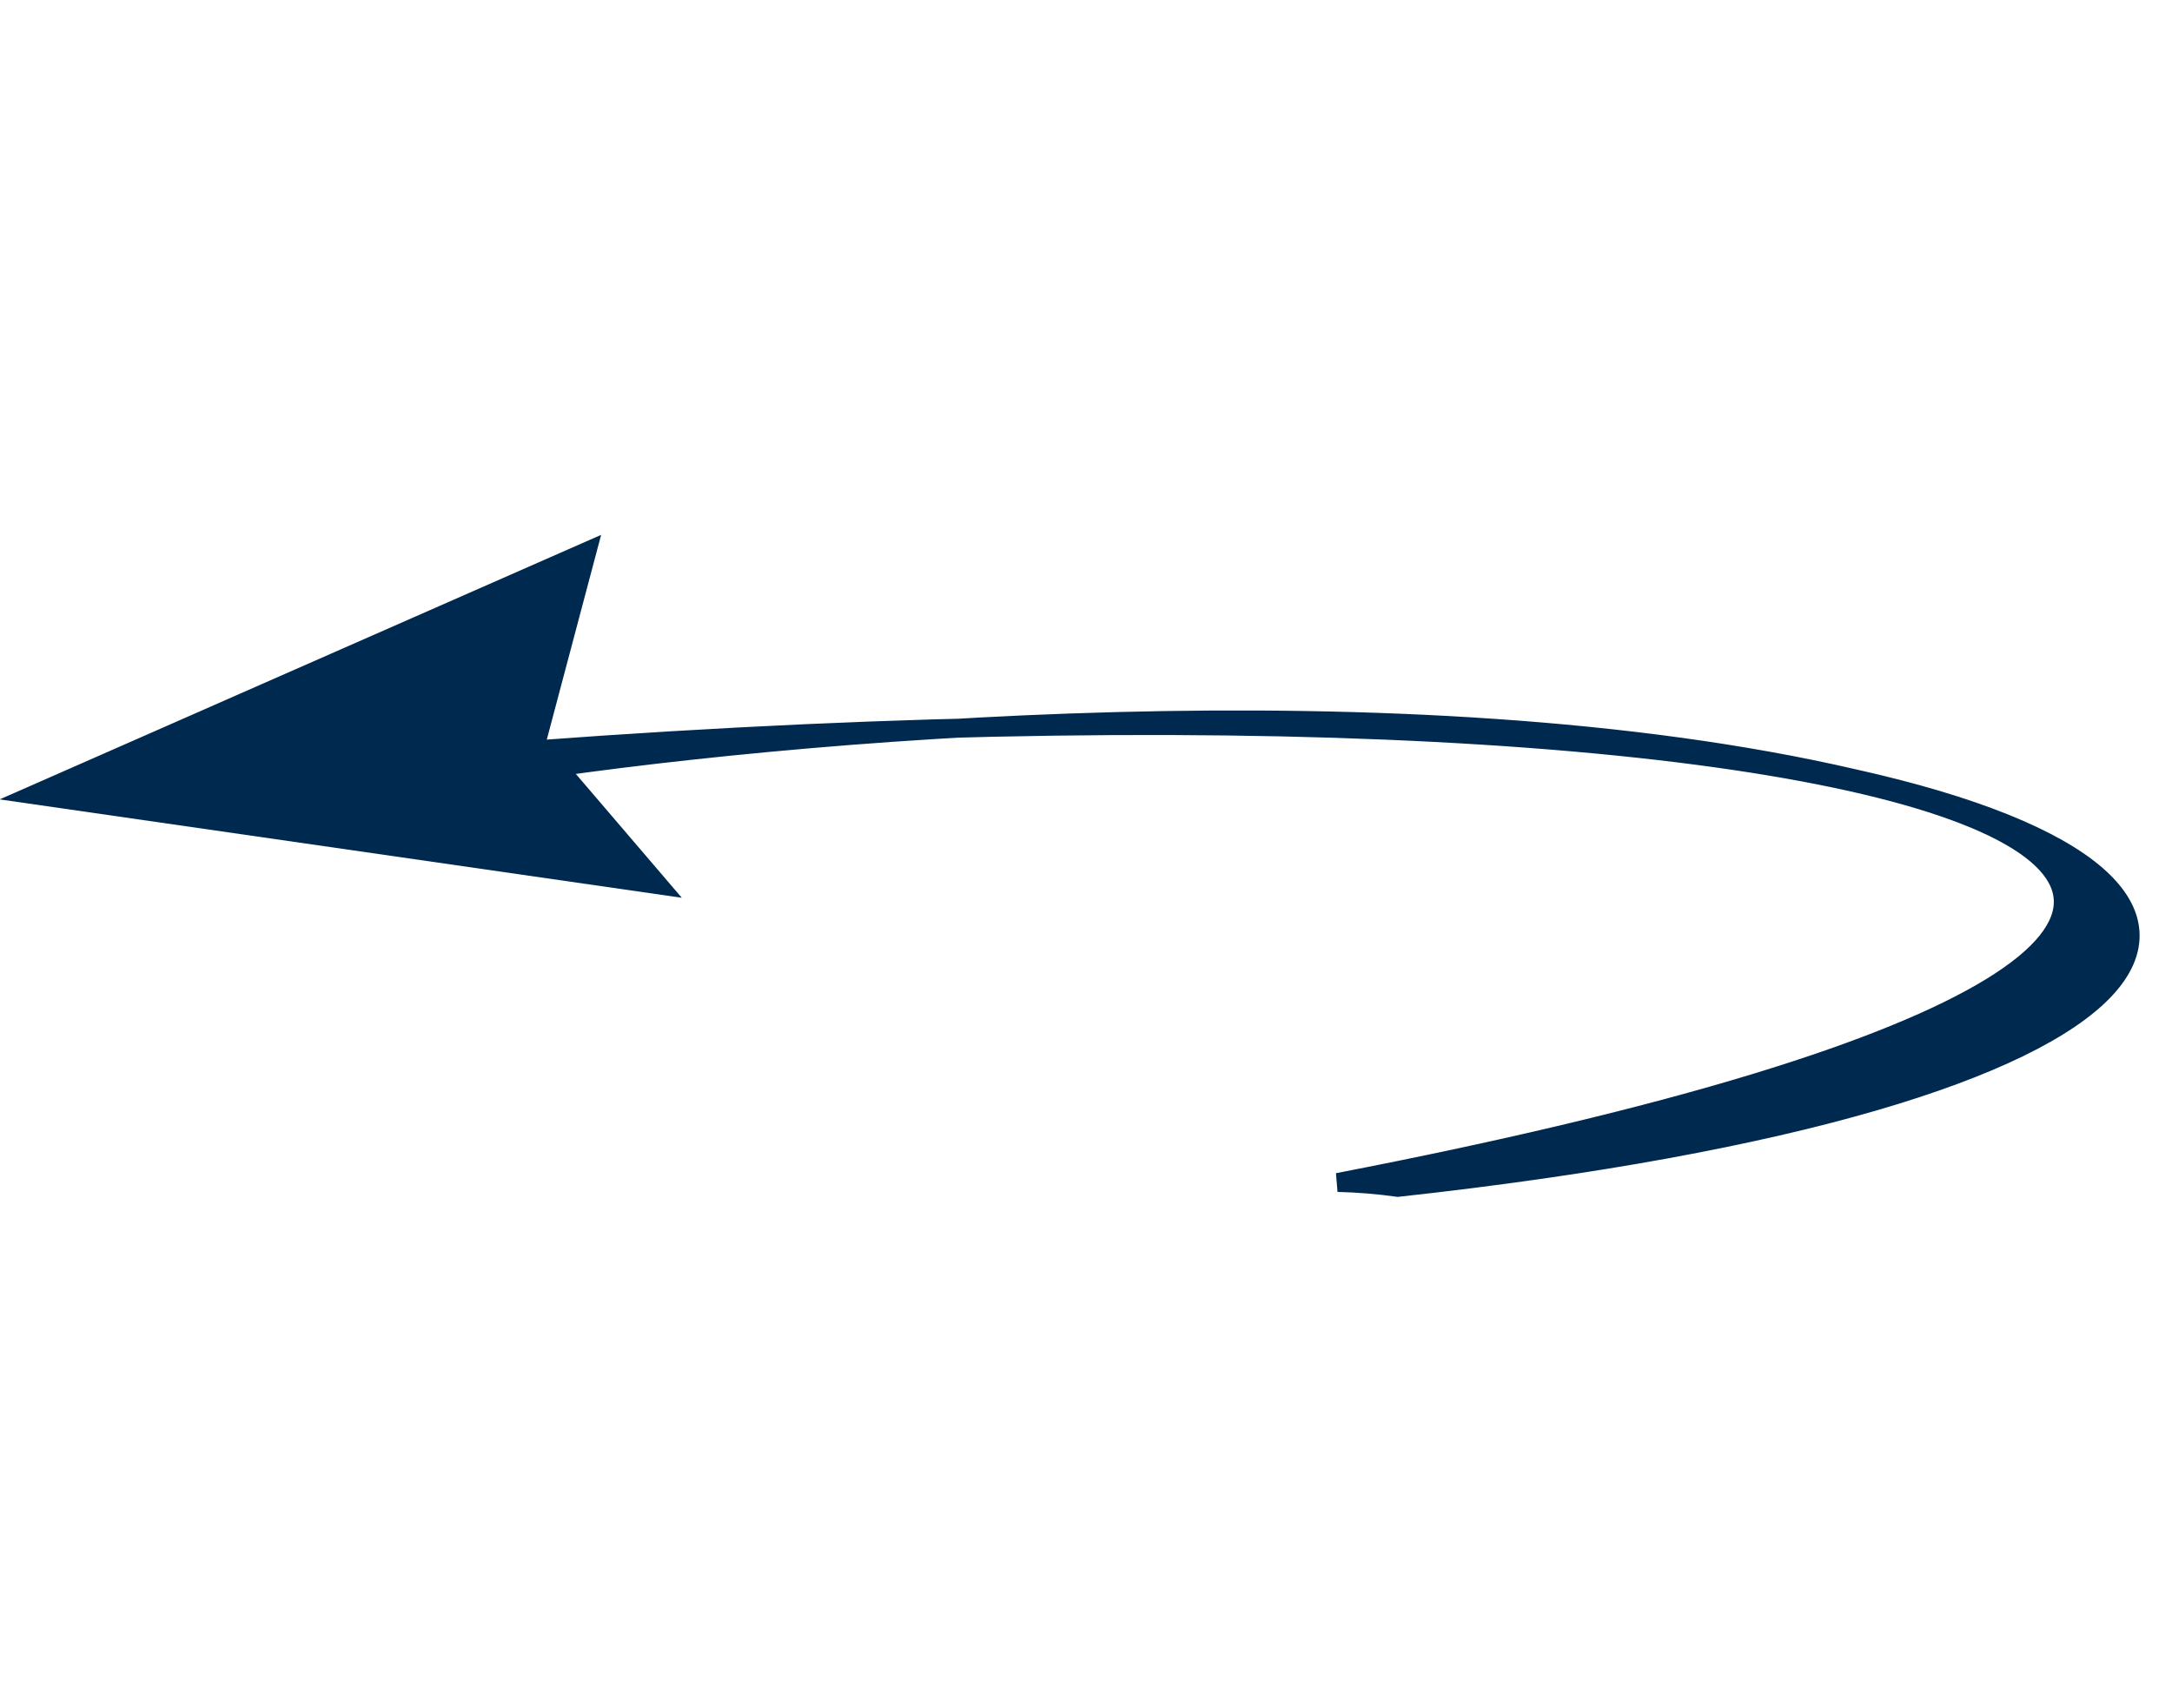
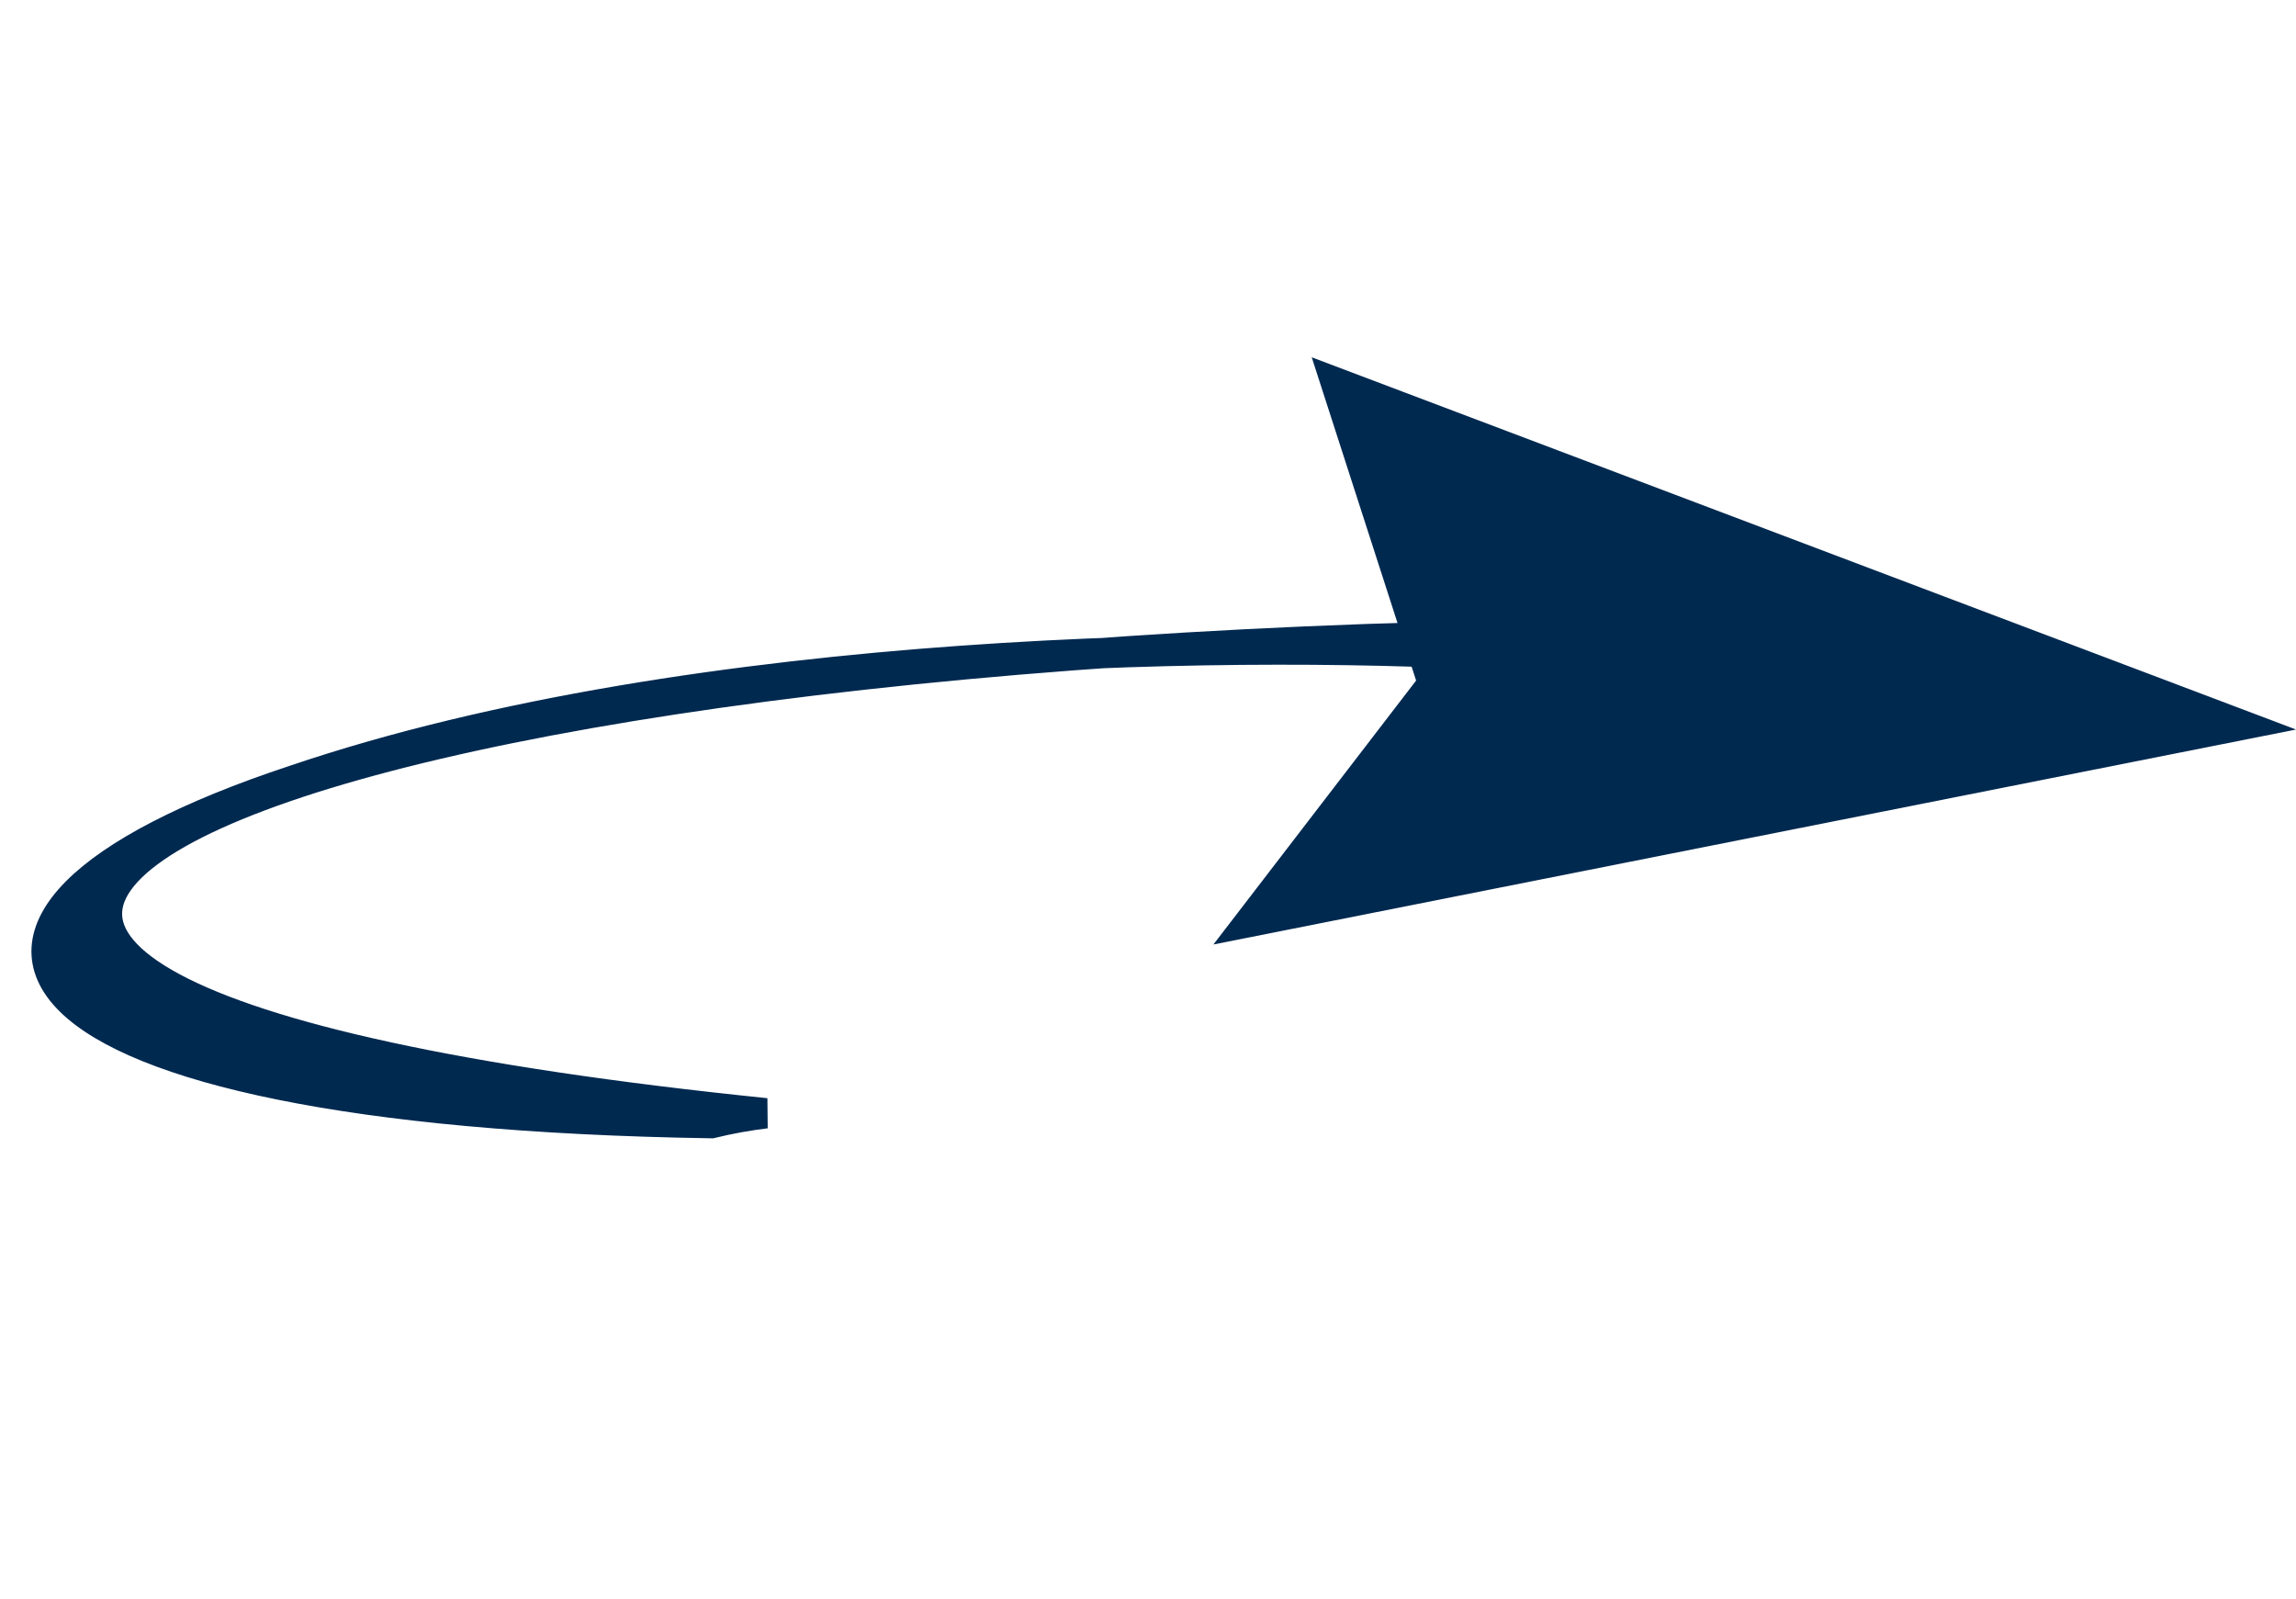
- <svg xmlns="http://www.w3.org/2000/svg" width="57.44" height="45.155" viewBox="0 0 57.44 45.155">
-   <g id="Raggruppa_1105" data-name="Raggruppa 1105" transform="matrix(-0.819, 0.574, -0.574, -0.819, 57.009, 24.241)">
-     <path id="Tracciato_746" data-name="Tracciato 746" d="M19.973,6.548A13.864,13.864,0,0,0,21.2,7.566c-33.556-15-22.49,2.058,12.5,22.543-.423-.978-.538-1.152-.483-.989C26.318,25.758,11.957,17.452,3.89,8.475-4.826-1.069,1.347-3.681,19.973,6.548Z" transform="translate(0.547 -0.91)" fill="#002950" stroke="#002950" stroke-width="0.5" fill-rule="evenodd" />
-     <path id="Tracciato_747" data-name="Tracciato 747" d="M3.761,0l.529,5.469L0,9.083l17.039,3.4Z" transform="translate(27.869 22.776)" fill="#002950" fill-rule="evenodd" />
+ <svg xmlns="http://www.w3.org/2000/svg" width="37.91" height="26.386" viewBox="0 0 37.91 26.386">
+   <g id="Raggruppa_1105" data-name="Raggruppa 1105" transform="translate(12.711 -3.701) rotate(32)">
+     <path id="Tracciato_746" data-name="Tracciato 746" d="M10.97,14.226a7.838,7.838,0,0,1,.676-.615C-6.784,22.665-.706,12.369,18.512,0c-.232.59-.3.7-.265.6-3.792,2.03-11.68,7.045-16.11,12.465C-2.65,18.825.74,20.4,10.97,14.226Z" transform="translate(0 5.15)" fill="#002950" stroke="#002950" stroke-width="0.5" fill-rule="evenodd" />
+     <path id="Tracciato_747" data-name="Tracciato 747" d="M3.761,12.482l.529-5.469L0,3.4,17.039,0Z" transform="translate(12.675 0)" fill="#002950" fill-rule="evenodd" />
  </g>
</svg>
